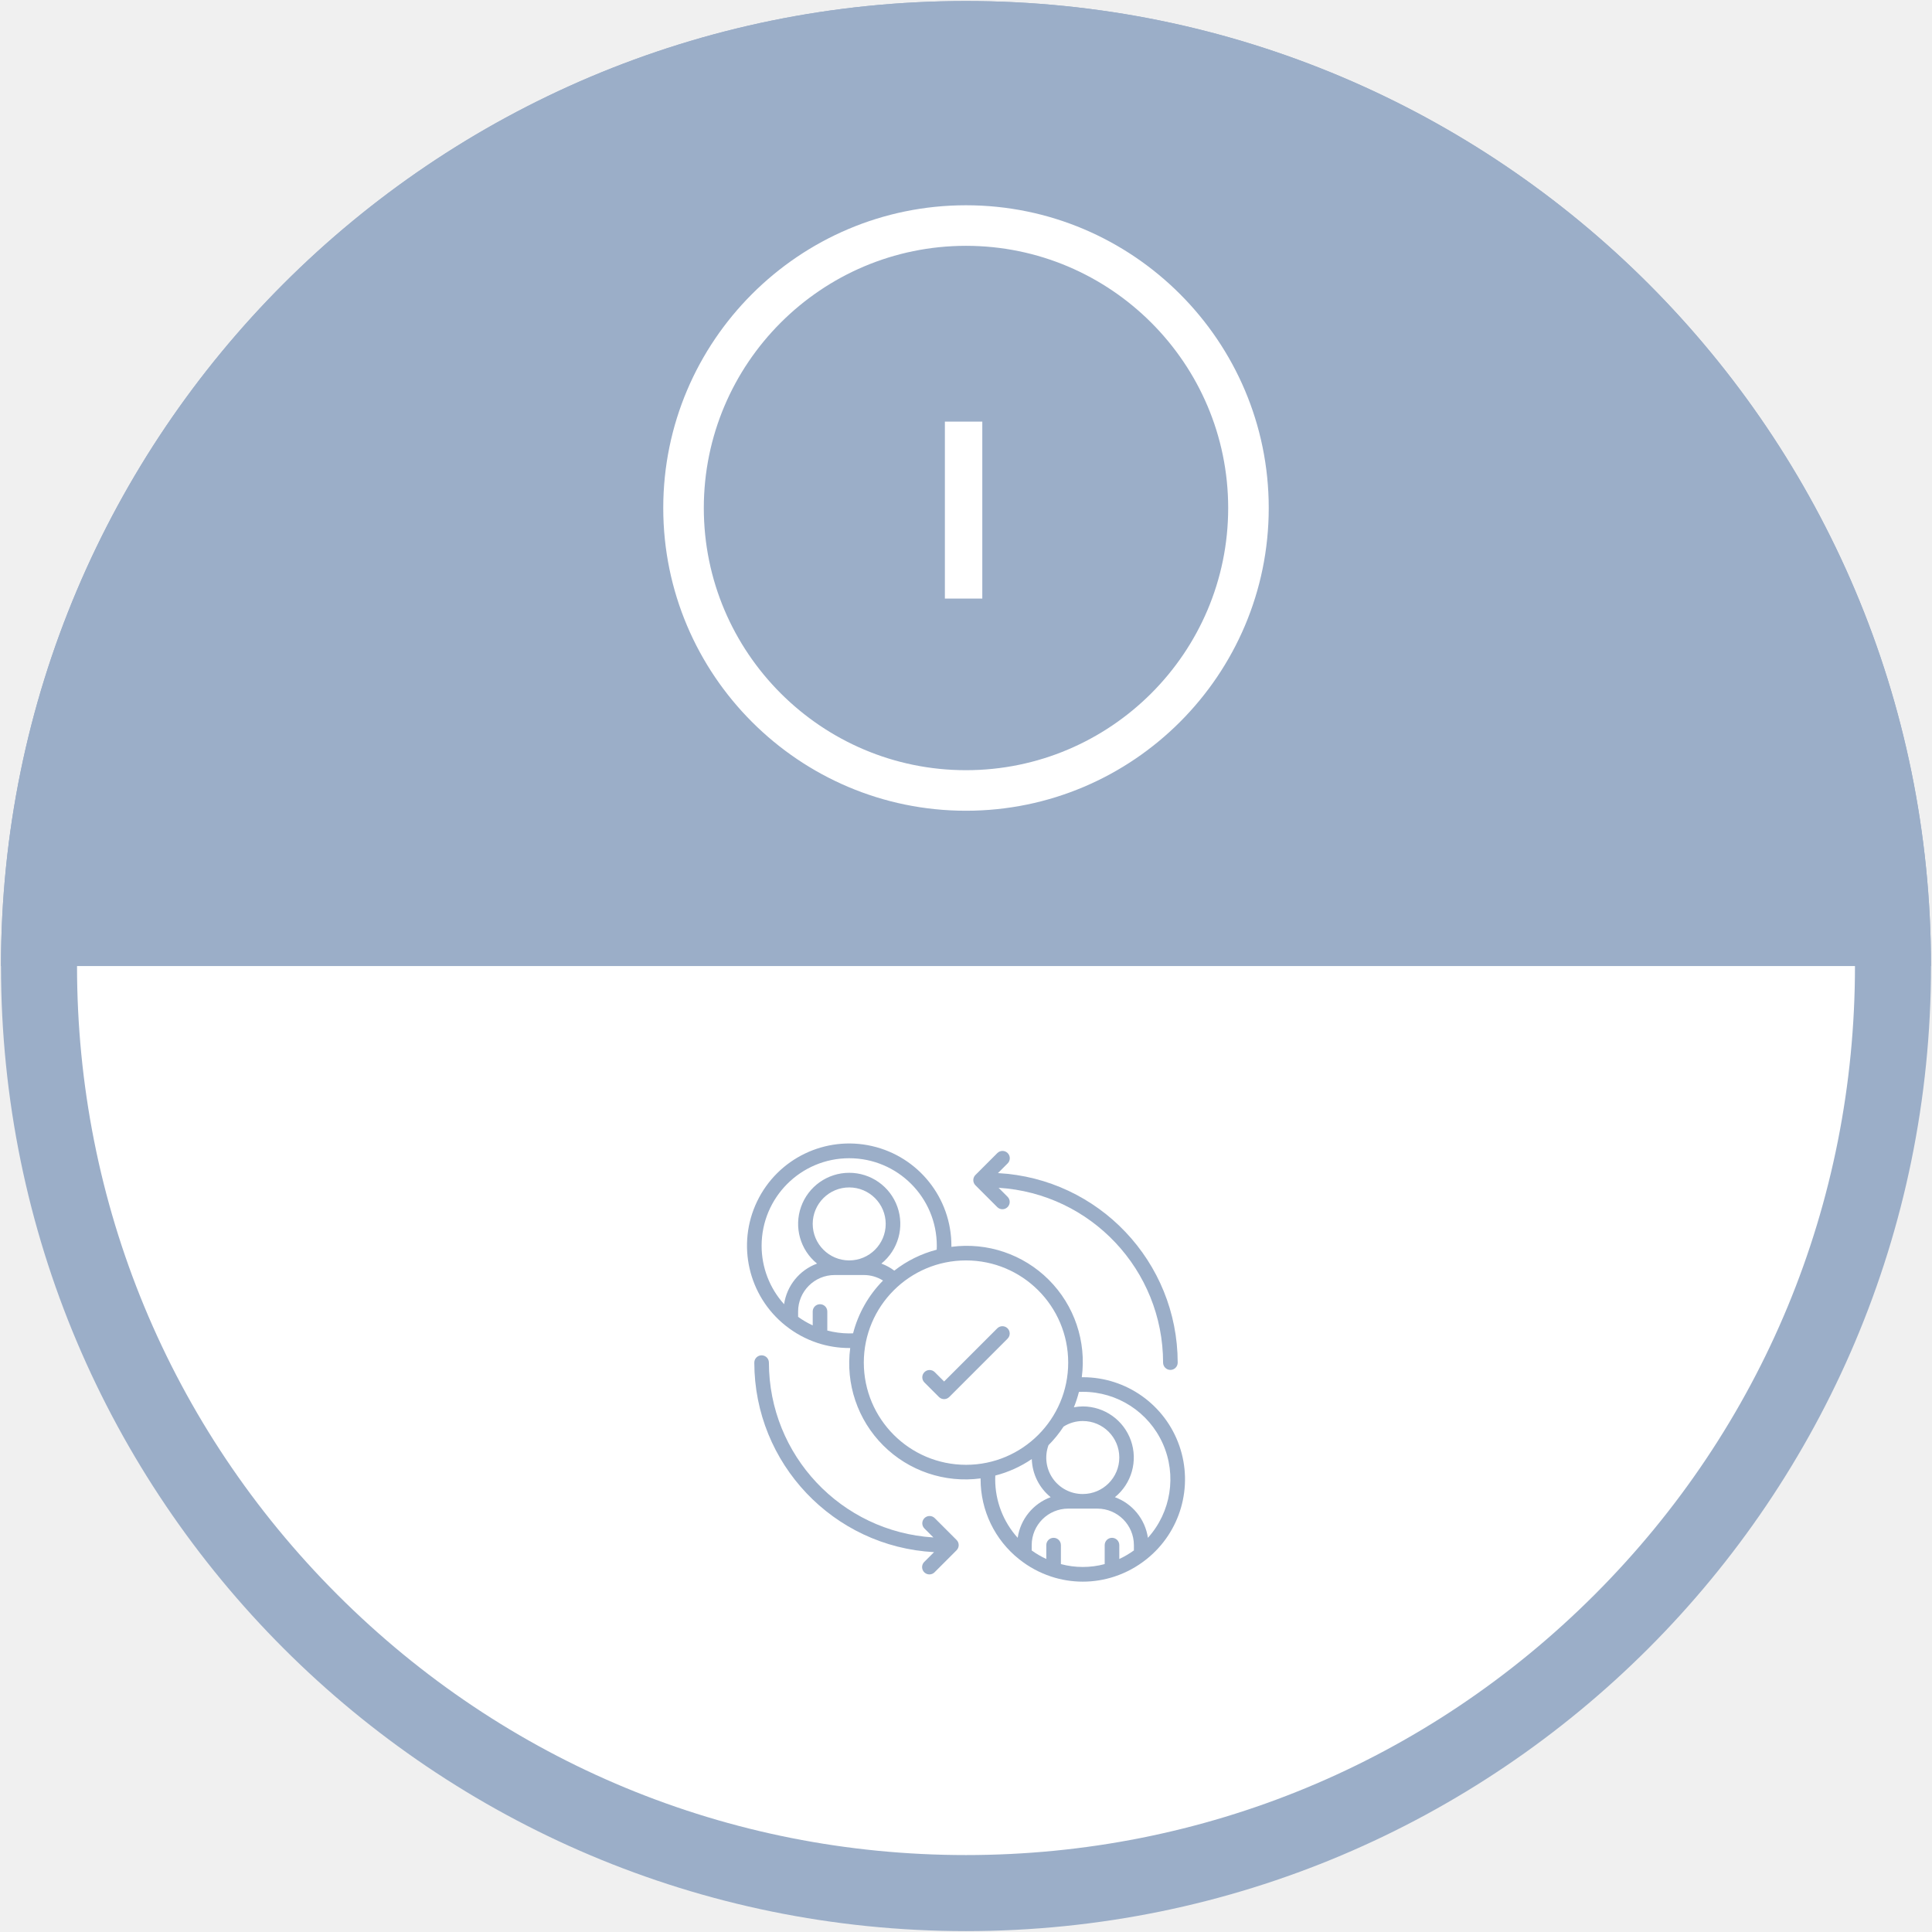
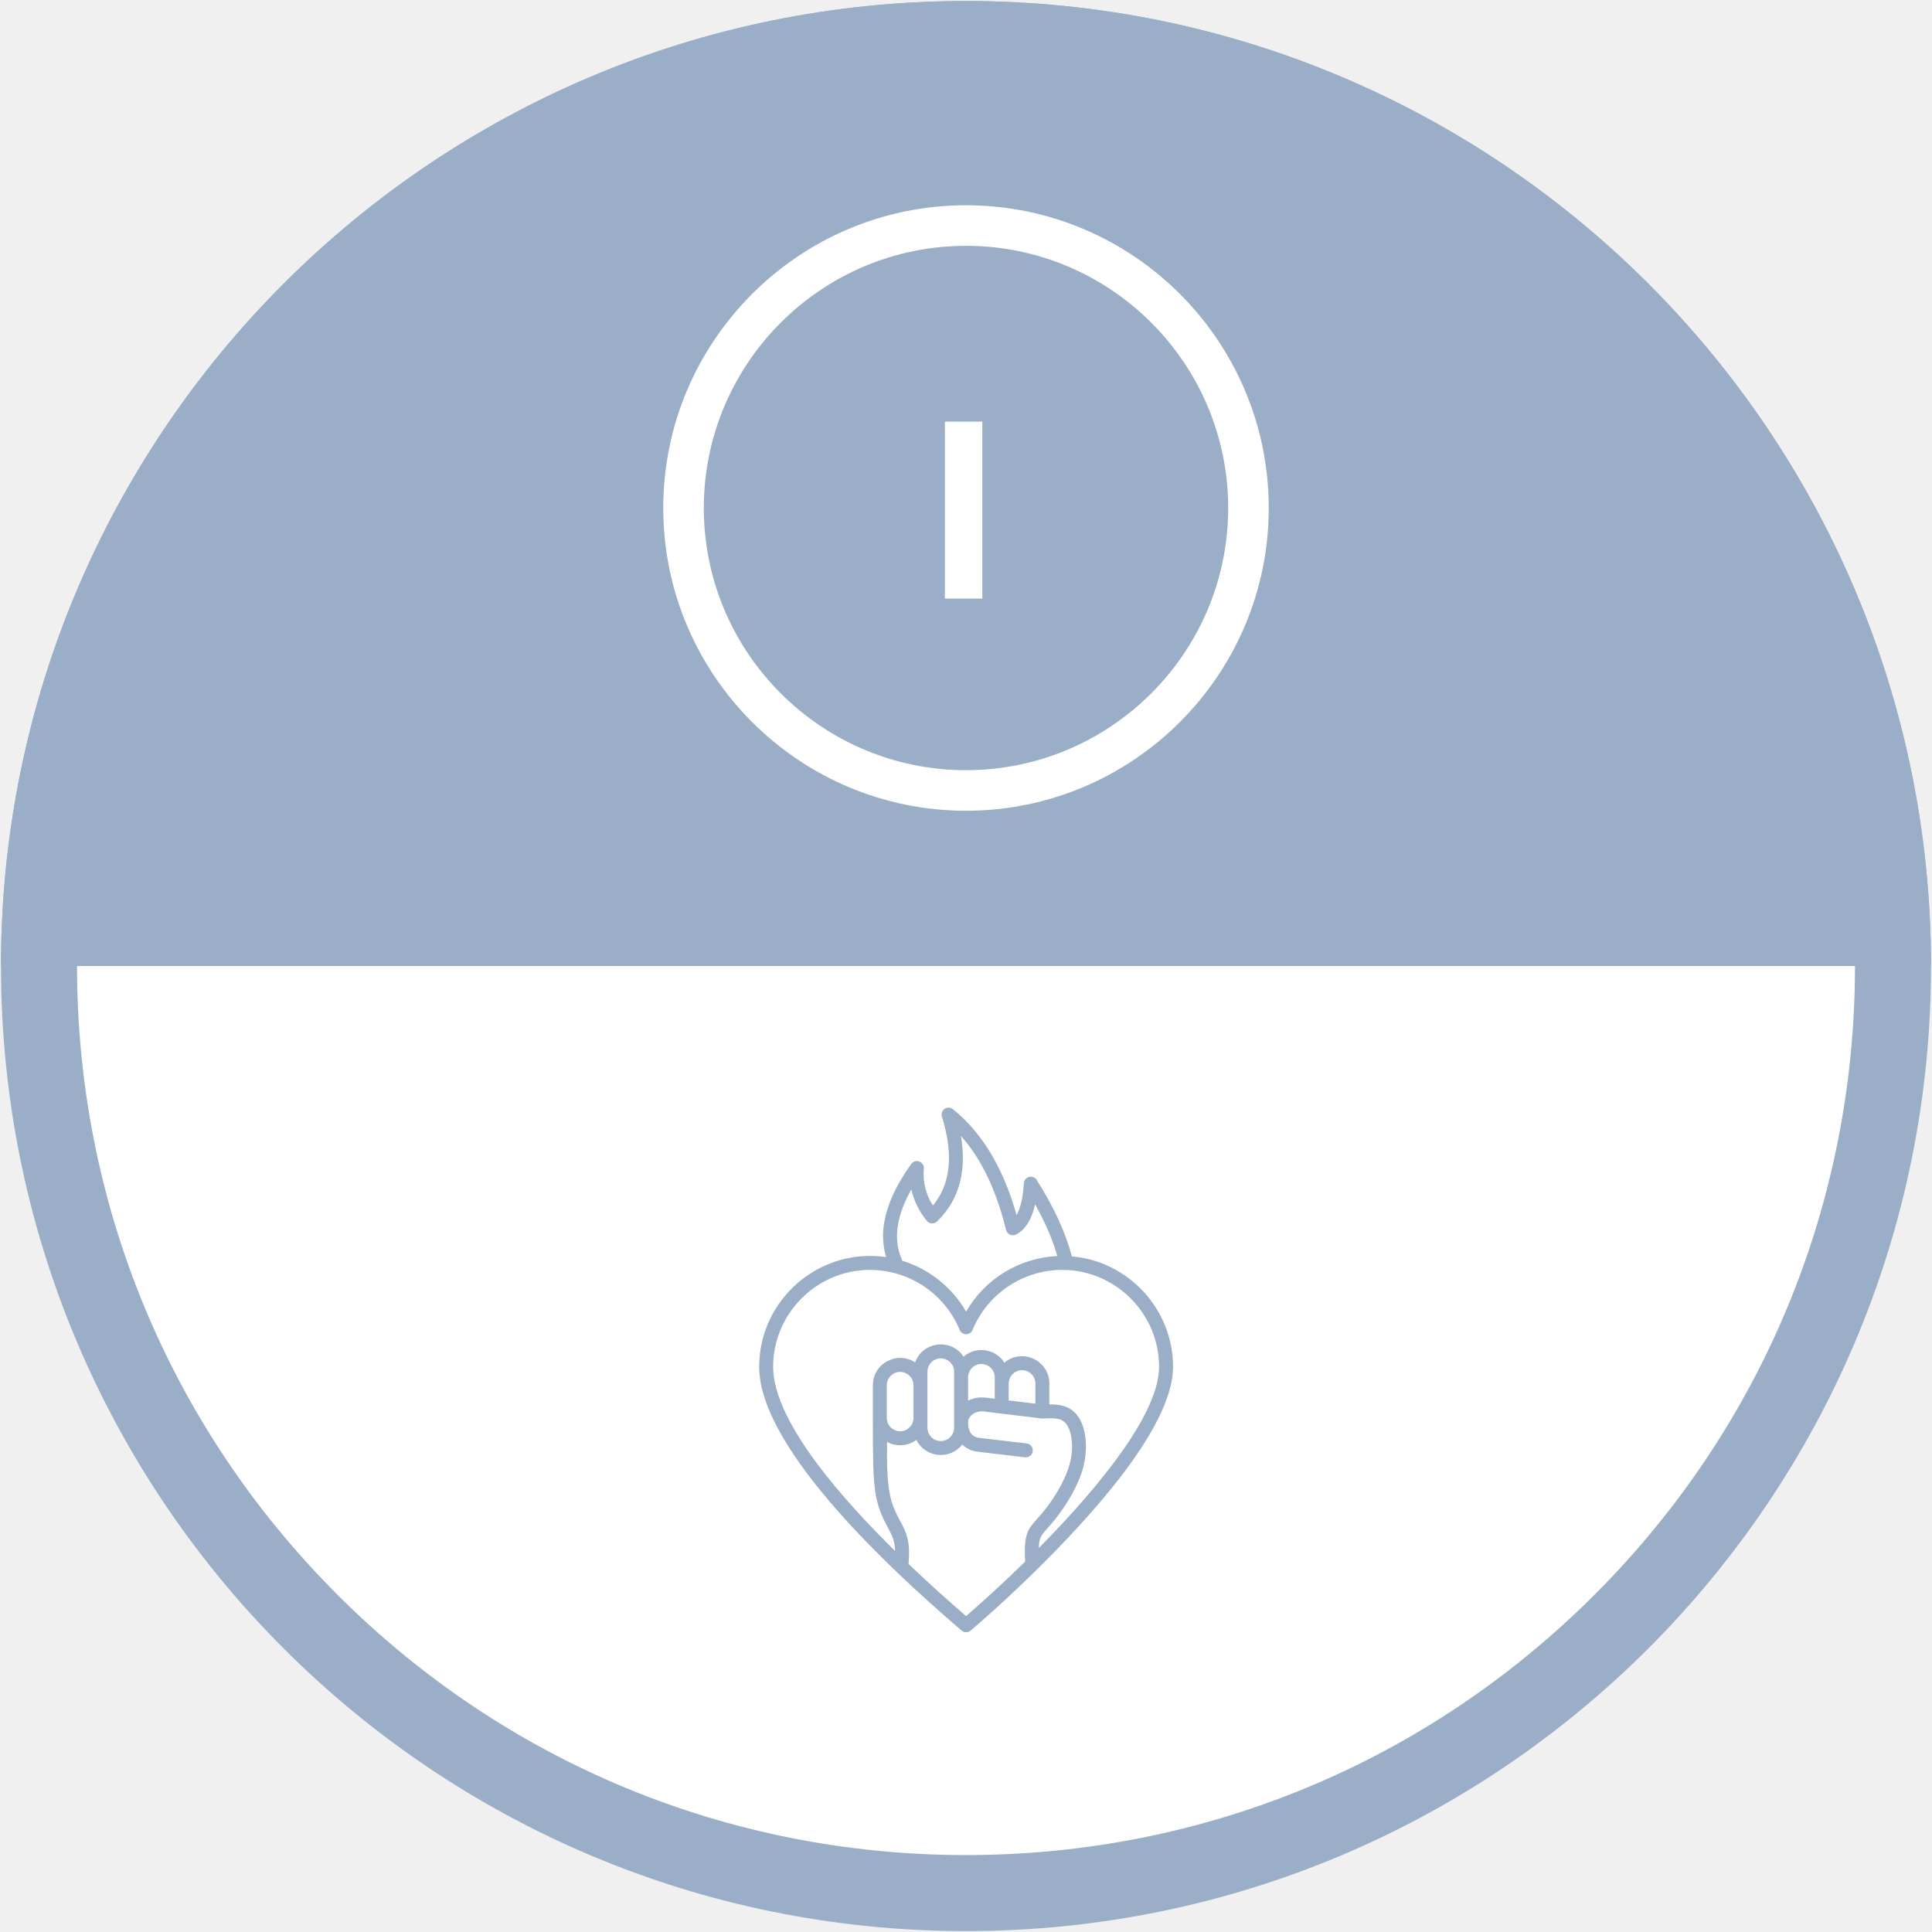
<svg xmlns="http://www.w3.org/2000/svg" width="794" height="794" viewBox="0 0 794 794" fill="none">
  <path d="M396.99 778.006C186.928 778.006 16.031 607.099 16.031 397.027C16.031 186.955 186.928 16.048 396.99 16.048C607.063 16.048 777.969 186.955 777.969 397.027C777.969 607.099 607.063 778.006 396.99 778.006Z" fill="white" />
  <path d="M396.989 31.672C494.58 31.672 586.329 69.675 655.335 138.68C724.34 207.686 762.343 299.435 762.343 397.026C762.343 494.617 724.34 586.366 655.335 655.371C586.329 724.376 494.58 762.38 396.989 762.38C299.407 762.38 207.665 724.377 138.662 655.372C69.658 586.365 31.656 494.616 31.656 397.026C31.656 299.436 69.658 207.687 138.662 138.68C207.665 69.675 299.407 31.672 396.989 31.672ZM396.989 0.422C177.968 0.422 0.406 177.985 0.406 397.026C0.406 616.067 177.969 793.63 396.989 793.63C616.031 793.63 793.593 616.067 793.593 397.026C793.593 177.984 616.03 0.422 396.989 0.422Z" fill="#9BAEC8" />
-   <path d="M793.592 397.026H0.404C0.404 177.984 177.967 0.422 396.987 0.422C616.029 0.422 793.592 177.984 793.592 397.026Z" fill="#9BAEC8" />
-   <path d="M396.998 333.194C328.394 333.194 272.58 277.38 272.58 208.777C272.58 140.172 328.394 84.359 396.998 84.359C465.602 84.359 521.416 140.173 521.416 208.777C521.416 277.381 465.602 333.194 396.998 333.194ZM396.998 101.026C337.583 101.026 289.247 149.363 289.247 208.778C289.247 268.192 337.584 316.528 396.998 316.528C456.412 316.528 504.749 268.191 504.749 208.778C504.749 149.362 456.412 101.026 396.998 101.026Z" fill="white" />
-   <path d="M403.697 173.273V246H388.321V173.273H403.697Z" fill="white" />
-   <g clip-path="url(#clip0_31_718)">
-     <path d="M409.879 545.879L388 567.758L384.121 563.879C382.944 562.742 381.073 562.758 379.916 563.916C378.759 565.073 378.742 566.944 379.879 568.121L385.879 574.121C387.051 575.292 388.95 575.292 390.121 574.121L414.121 550.121C415.258 548.944 415.242 547.073 414.085 545.916C412.928 544.758 411.056 544.742 409.879 545.879Z" fill="#9BAEC8" />
-     <path d="M445.001 566C444.854 566 444.725 566 444.584 566C446.546 551.274 441.536 536.475 431.031 525.97C420.526 515.465 405.727 510.455 391.001 512.417C391.001 512.276 391.001 512.147 391.001 512C391.027 492.39 377.48 475.371 358.363 471C339.246 466.628 319.648 476.068 311.15 493.741C302.651 511.415 307.514 532.617 322.865 544.82C322.913 544.871 322.982 544.898 323.033 544.946C326.846 547.967 331.155 550.302 335.768 551.846C335.828 551.873 335.891 551.891 335.954 551.915C340.165 553.297 344.569 554.001 349.001 554H349.418C347.455 568.726 352.466 583.525 362.971 594.03C373.476 604.535 388.275 609.545 403.001 607.583V608C403.007 620.787 408.849 632.872 418.865 640.82C418.913 640.871 418.982 640.898 419.033 640.946C422.846 643.967 427.155 646.302 431.768 647.846C431.828 647.873 431.891 647.891 431.954 647.915C440.428 650.716 449.579 650.716 458.054 647.915C458.117 647.891 458.18 647.873 458.24 647.846C462.852 646.303 467.161 643.968 470.972 640.946C471.026 640.898 471.095 640.871 471.143 640.82C485.126 629.715 490.549 610.977 484.659 594.12C478.77 577.264 462.857 565.981 445.001 566ZM445.001 614C440.109 614.029 435.514 611.659 432.702 607.657C429.889 603.655 429.216 598.528 430.901 593.936C433.223 591.606 435.299 589.045 437.099 586.292C439.463 584.795 442.203 584 445.001 584C453.285 584 460.001 590.716 460.001 599C460.001 607.284 453.285 614 445.001 614ZM313.001 512C313.001 492.118 329.119 476 349.001 476C368.883 476 385.001 492.118 385.001 512C385.001 512.561 384.983 513.08 384.962 513.59C378.624 515.236 372.693 518.166 367.535 522.2C365.917 520.978 364.126 520.002 362.222 519.305C369.135 513.707 371.77 504.36 368.801 495.975C365.831 487.59 357.901 481.986 349.005 481.986C340.11 481.986 332.18 487.59 329.21 495.975C326.24 504.36 328.876 513.707 335.789 519.305C328.555 521.967 323.356 528.373 322.241 536C316.296 529.42 313.004 520.868 313.001 512ZM334.001 503C334.001 494.716 340.717 488 349.001 488C357.285 488 364.001 494.716 364.001 503C364.001 511.284 357.285 518 349.001 518C340.721 517.99 334.011 511.28 334.001 503ZM349.001 548C345.963 547.989 342.938 547.591 340.001 546.815V539C340.001 537.343 338.658 536 337.001 536C335.344 536 334.001 537.343 334.001 539V544.7C331.892 543.728 329.883 542.555 328.001 541.196V539C328.011 530.72 334.721 524.01 343.001 524H355.001C357.794 523.997 360.531 524.787 362.894 526.277C356.954 532.294 352.711 539.775 350.594 547.961C350.078 547.982 349.559 548 349.001 548ZM355.001 560C355.001 536.804 373.805 518 397.001 518C420.197 518 439.001 536.804 439.001 560C439.001 583.196 420.197 602 397.001 602C373.815 601.975 355.026 583.186 355.001 560ZM409.001 608C409.001 607.439 409.019 606.92 409.04 606.41C414.395 605.037 419.471 602.743 424.04 599.63C424.22 605.735 427.054 611.458 431.801 615.302C424.561 617.961 419.358 624.369 418.241 632C412.296 625.42 409.004 616.868 409.001 608ZM436.001 642.8V635C436.001 633.343 434.658 632 433.001 632C431.344 632 430.001 633.343 430.001 635V640.7C427.893 639.728 425.883 638.555 424.001 637.196V635C424.011 626.72 430.721 620.01 439.001 620H451.001C459.281 620.01 465.991 626.72 466.001 635V637.181C464.119 638.545 462.11 639.723 460.001 640.7V635C460.001 633.343 458.658 632 457.001 632C455.344 632 454.001 633.343 454.001 635V642.8C448.105 644.38 441.897 644.38 436.001 642.8ZM471.761 632C470.644 624.369 465.44 617.961 458.201 615.302C465.097 609.702 467.723 600.369 464.76 591.994C461.796 583.62 453.884 578.016 445.001 578C443.772 578.01 442.546 578.129 441.338 578.357C442.174 576.302 442.867 574.19 443.411 572.039C443.924 572.018 444.443 572 445.001 572C459.209 571.976 472.098 580.324 477.886 593.301C483.673 606.277 481.273 621.445 471.761 632Z" fill="#9BAEC8" />
-     <path d="M414.122 473.879C412.951 472.708 411.052 472.708 409.88 473.879L400.88 482.879C399.709 484.05 399.709 485.949 400.88 487.121L409.88 496.121C411.057 497.258 412.929 497.242 414.086 496.084C415.243 494.927 415.259 493.056 414.122 491.879L410.39 488.147C448.356 490.507 477.953 521.962 478.001 560C478.001 561.657 479.344 563 481.001 563C482.658 563 484.001 561.657 484.001 560C483.952 518.547 451.525 484.355 410.132 482.111L414.122 478.121C415.293 476.949 415.293 475.05 414.122 473.879Z" fill="#9BAEC8" />
-     <path d="M316 560C316 558.343 314.657 557 313 557C311.343 557 310 558.343 310 560C310.049 601.453 342.477 635.645 383.869 637.889L379.879 641.879C379.099 642.632 378.786 643.748 379.061 644.797C379.335 645.845 380.155 646.665 381.203 646.939C382.252 647.214 383.368 646.901 384.121 646.121L393.121 637.121C394.292 635.95 394.292 634.051 393.121 632.879L384.121 623.879C382.944 622.742 381.073 622.758 379.916 623.916C378.758 625.073 378.742 626.944 379.879 628.121L383.611 631.853C345.646 629.493 316.049 598.038 316 560Z" fill="#9BAEC8" />
-   </g>
-   <defs>
-     <clipPath id="clip0_31_718">
-       <rect width="180" height="180" fill="white" transform="translate(307 470)" />
-     </clipPath>
-   </defs>
+   <path d="M793.594 397.026H0.406C0.406 177.984 177.969 0.422 396.989 0.422C616.031 0.422 793.594 177.984 793.594 397.026Z" fill="#9BAEC8" />
+   <path d="M397 333.194C328.396 333.194 272.582 277.38 272.582 208.777C272.582 140.172 328.396 84.359 397 84.359C465.604 84.359 521.418 140.173 521.418 208.777C521.418 277.381 465.604 333.194 397 333.194ZM397 101.026C337.585 101.026 289.249 149.363 289.249 208.778C289.249 268.192 337.586 316.528 397 316.528C456.414 316.528 504.751 268.191 504.751 208.778C504.751 149.362 456.414 101.026 397 101.026Z" fill="white" />
+   <path d="M403.699 173.273V246H388.323V173.273H403.699Z" fill="white" />
+   <path fill-rule="evenodd" clip-rule="evenodd" d="M370.846 518.139C381.896 521.558 391.251 529.017 397.045 539.028C400.876 532.385 406.317 526.812 412.866 522.822C419.415 518.831 426.862 516.552 434.523 516.194C432.614 509.47 429.571 502.391 425.396 494.955C424.245 500.163 422.003 505.096 417.529 507.359C417.135 507.558 416.7 507.663 416.259 507.667C415.818 507.67 415.381 507.571 414.985 507.377C414.588 507.184 414.241 506.901 413.972 506.551C413.703 506.202 413.518 505.794 413.432 505.361C410.913 495.068 407.527 486.159 403.274 478.633C400.917 474.416 398.114 470.464 394.915 466.845C397.198 480.187 394.866 492.511 385.113 501.977C384.826 502.256 384.485 502.472 384.11 502.61C383.735 502.749 383.335 502.807 382.936 502.782C382.537 502.756 382.148 502.648 381.793 502.463C381.439 502.278 381.127 502.02 380.878 501.708C377.805 497.968 375.631 493.572 374.523 488.86C369.219 498.253 366.415 508.564 370.845 518.139L370.846 518.139ZM392.115 586.764V563.719C392.115 558.922 386.252 556.363 382.765 559.85C382.255 560.357 381.85 560.96 381.573 561.624C381.297 562.288 381.154 563 381.153 563.719V586.764C381.153 591.561 387.015 594.119 390.502 590.632C391.013 590.125 391.418 589.523 391.694 588.859C391.971 588.195 392.114 587.483 392.115 586.764ZM375.414 582.747V569.285C375.414 564.489 369.552 561.929 366.064 565.416C365.554 565.923 365.149 566.526 364.872 567.19C364.596 567.854 364.453 568.566 364.452 569.285V582.749C364.452 587.546 370.314 590.105 373.802 586.618C374.312 586.111 374.717 585.508 374.994 584.844C375.27 584.18 375.413 583.468 375.414 582.749V582.747ZM414.532 575.543L425.516 576.872V568.582C425.516 563.785 419.654 561.226 416.167 564.713C414.918 565.962 414.625 567.166 414.54 568.87L414.532 575.545V575.543ZM397.854 575.661C401.81 573.603 404.727 574.358 408.817 574.853V566.038C408.817 561.24 402.955 558.682 399.467 562.168C398.957 562.676 398.552 563.278 398.276 563.942C397.999 564.606 397.856 565.318 397.856 566.038V575.662L397.854 575.661ZM367.854 637.405C347.849 617.725 317.737 584.756 317.737 561.723C317.737 539.82 335.668 521.889 357.572 521.889C365.462 521.908 373.17 524.262 379.724 528.656C386.278 533.05 391.385 539.286 394.399 546.577C394.618 547.098 394.986 547.542 395.457 547.855C395.927 548.167 396.48 548.334 397.045 548.334C397.609 548.334 398.162 548.167 398.632 547.855C399.103 547.542 399.471 547.098 399.69 546.577C402.704 539.286 407.811 533.049 414.365 528.656C420.919 524.262 428.627 521.907 436.518 521.889C458.421 521.889 476.352 539.82 476.352 561.724C476.352 583.738 444.051 618.886 426.922 636.184C427.06 632.087 427.663 631.232 430.546 627.988C431.465 626.955 432.533 625.753 433.808 624.147C438.3 618.484 443.26 610.433 445.234 602.795C447.038 595.812 446.761 586.75 442.605 581.518C439.671 577.823 435.538 577.105 431.255 577.145V568.582C431.255 559.118 420.101 553.833 412.797 560.023C411.933 558.662 410.787 557.503 409.435 556.626C408.083 555.749 406.558 555.174 404.963 554.94C403.369 554.707 401.743 554.82 400.196 555.272C398.65 555.724 397.219 556.505 396.001 557.56C390.88 549.809 379.213 551.298 376.083 559.91C368.634 555.001 358.713 560.421 358.713 569.285V582.749C358.713 588.879 358.729 595.319 358.86 601.449C358.975 606.836 359.339 611.769 360.199 615.789C361.332 621.078 363.251 624.698 364.911 627.828C366.859 631.504 367.734 633.283 367.854 637.404V637.405ZM344.351 621.023C326.565 600.85 312 579.074 312 561.726C312 534.077 336.731 512.602 364.167 516.633C362.711 511.665 362.512 506.414 363.587 501.35C364.995 494.199 368.623 486.544 374.472 478.387C374.833 477.871 375.354 477.488 375.955 477.298C376.555 477.108 377.202 477.122 377.794 477.337C378.386 477.552 378.891 477.956 379.23 478.487C379.569 479.018 379.723 479.646 379.669 480.274C379.172 485.597 380.49 490.933 383.41 495.412C392.132 484.876 390.921 471.163 387.094 458.921C386.915 458.336 386.927 457.709 387.13 457.131C387.333 456.554 387.716 456.057 388.221 455.712C388.727 455.368 389.33 455.194 389.942 455.217C390.553 455.24 391.141 455.458 391.62 455.839C404.92 466.516 412.954 482.205 417.774 499.369C419.616 496.207 420.469 491.328 420.771 486.286C420.809 485.666 421.047 485.076 421.449 484.603C421.851 484.13 422.396 483.801 423.002 483.665C423.607 483.528 424.241 483.592 424.807 483.847C425.373 484.102 425.841 484.534 426.14 485.078C433.17 496.149 437.954 506.566 440.493 516.327C463.807 518.364 482.093 538.081 482.093 561.726C482.093 574.63 472.819 591.056 460.13 607.459C443.527 628.919 418.684 653.193 398.907 670.122C398.384 670.57 397.717 670.813 397.03 670.809C396.342 670.806 395.678 670.554 395.16 670.101C377.881 655.302 359.409 638.104 344.351 621.026L344.351 621.023ZM364.57 592.596C366.444 593.623 368.573 594.09 370.705 593.943C372.837 593.796 374.882 593.04 376.597 591.766C377.442 593.46 378.702 594.913 380.26 595.989C381.818 597.065 383.624 597.729 385.507 597.919C387.391 598.109 389.293 597.819 391.034 597.076C392.776 596.333 394.301 595.161 395.468 593.669C397.218 595.37 399.501 596.416 401.931 596.632L421.259 598.905C422.014 598.991 422.772 598.774 423.367 598.301C423.962 597.828 424.344 597.138 424.431 596.383C424.517 595.628 424.3 594.869 423.827 594.275C423.354 593.68 422.664 593.297 421.909 593.211L402.581 590.938C399.013 590.519 397.856 587.914 397.856 584.509C397.856 581.637 401.303 579.72 404.116 580.062L428.308 582.978C430.613 582.953 432.301 582.683 434.498 583.078C435.916 583.265 437.211 583.982 438.123 585.084C439.284 586.546 440.11 588.93 440.434 591.828C441.174 598.437 439.17 604.547 435.937 610.565C433.283 615.481 430.035 620.054 426.266 624.179C424.098 626.617 422.673 628.222 421.861 631.089C420.997 634.144 421.135 638.184 421.316 641.763C412.01 650.879 403.347 658.709 397.044 664.17C390.507 658.536 382.184 651.162 373.392 642.769C373.669 639.058 373.931 634.733 372.411 630.367C370.628 625.24 367.398 622.035 365.807 614.602C364.484 608.438 364.47 599.648 364.566 592.596H364.57Z" fill="#9BAEC8" />
</svg>
